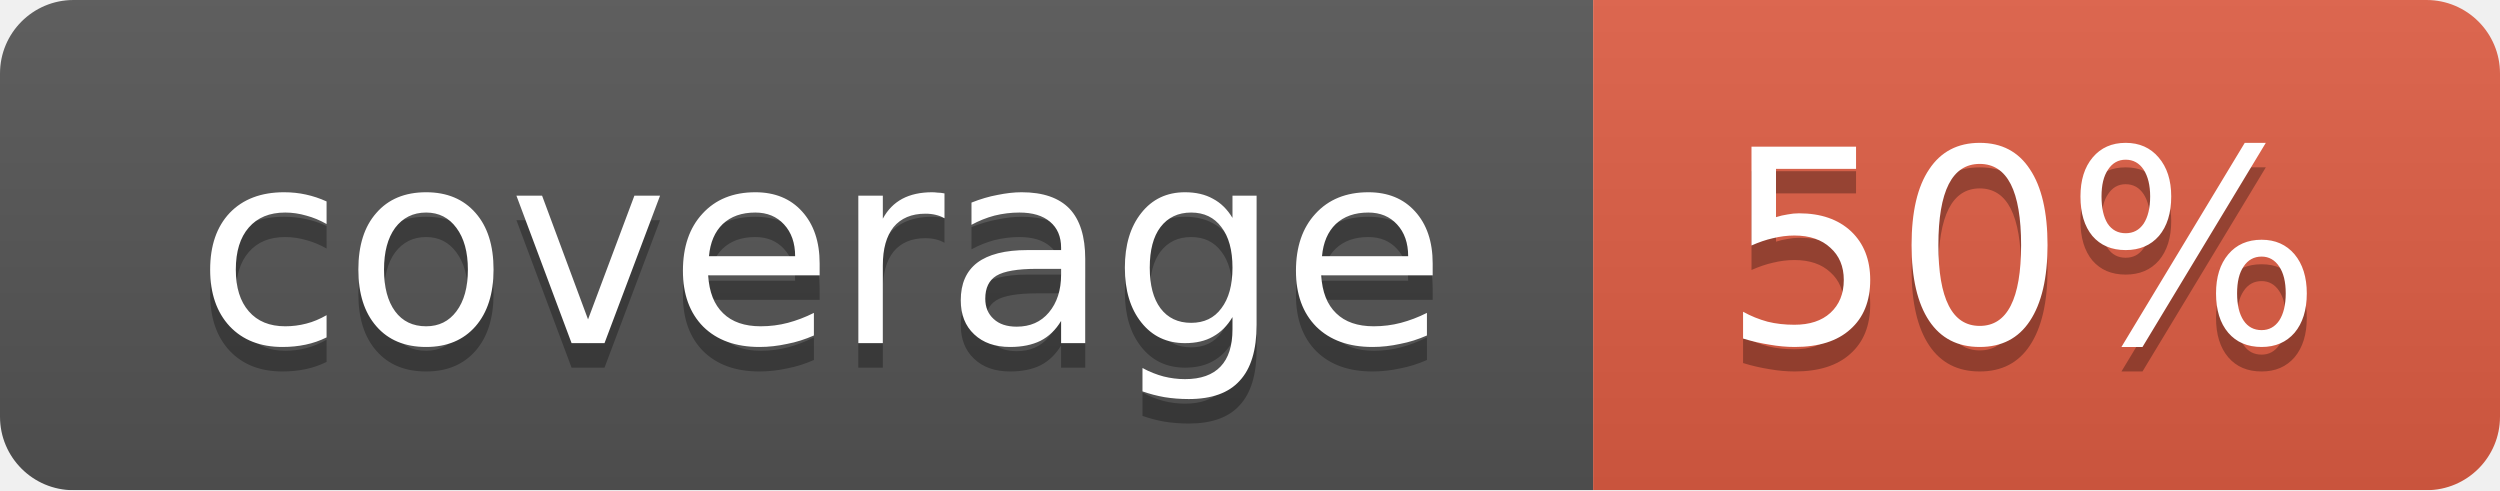
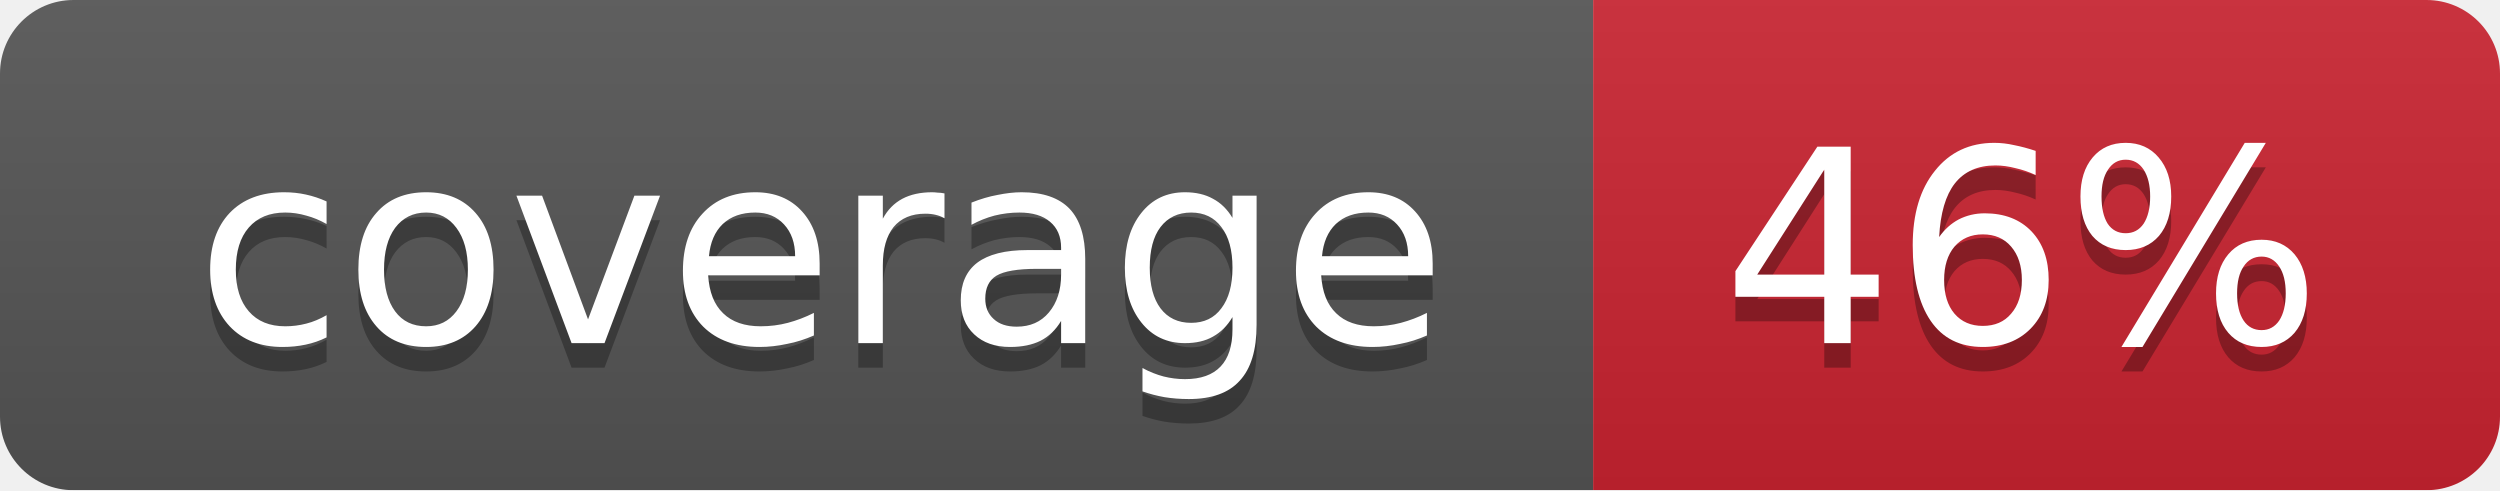
<svg xmlns="http://www.w3.org/2000/svg" width="102" height="20">
  <linearGradient id="smooth" x2="0" y2="100%">
    <stop offset="0" stop-color="#bbb" stop-opacity=".1" />
    <stop offset="1" stop-opacity=".1" />
  </linearGradient>
  <mask id="round">
    <rect width="102" height="20" rx="3" fill="#fff" />
  </mask>
  <g mask="url(#round)">
    <rect width="65" height="20" fill="#555" />
-     <rect x="65" width="37" height="20" fill="#e05d44" />
+     <rect x="65" width="37" height="20" fill="#cb2431" />
    <rect width="102" height="20" fill="url(#smooth)" />
  </g>
  <g fill="#fff" text-anchor="middle" font-family="DejaVu Sans,Verdana,Geneva,sans-serif" font-size="11">
    <text x="33.5" y="15" fill="#010101" fill-opacity=".3">coverage</text>
    <text x="33.5" y="14">coverage</text>
-     <text x="82.5" y="15" fill="#010101" fill-opacity=".3">50%</text>
-     <text x="82.5" y="14">50%</text>
+     <text x="82.5" y="15" fill="#010101" fill-opacity=".3">46%</text>
+     <text x="82.5" y="14">46%</text>
  </g>
</svg>
